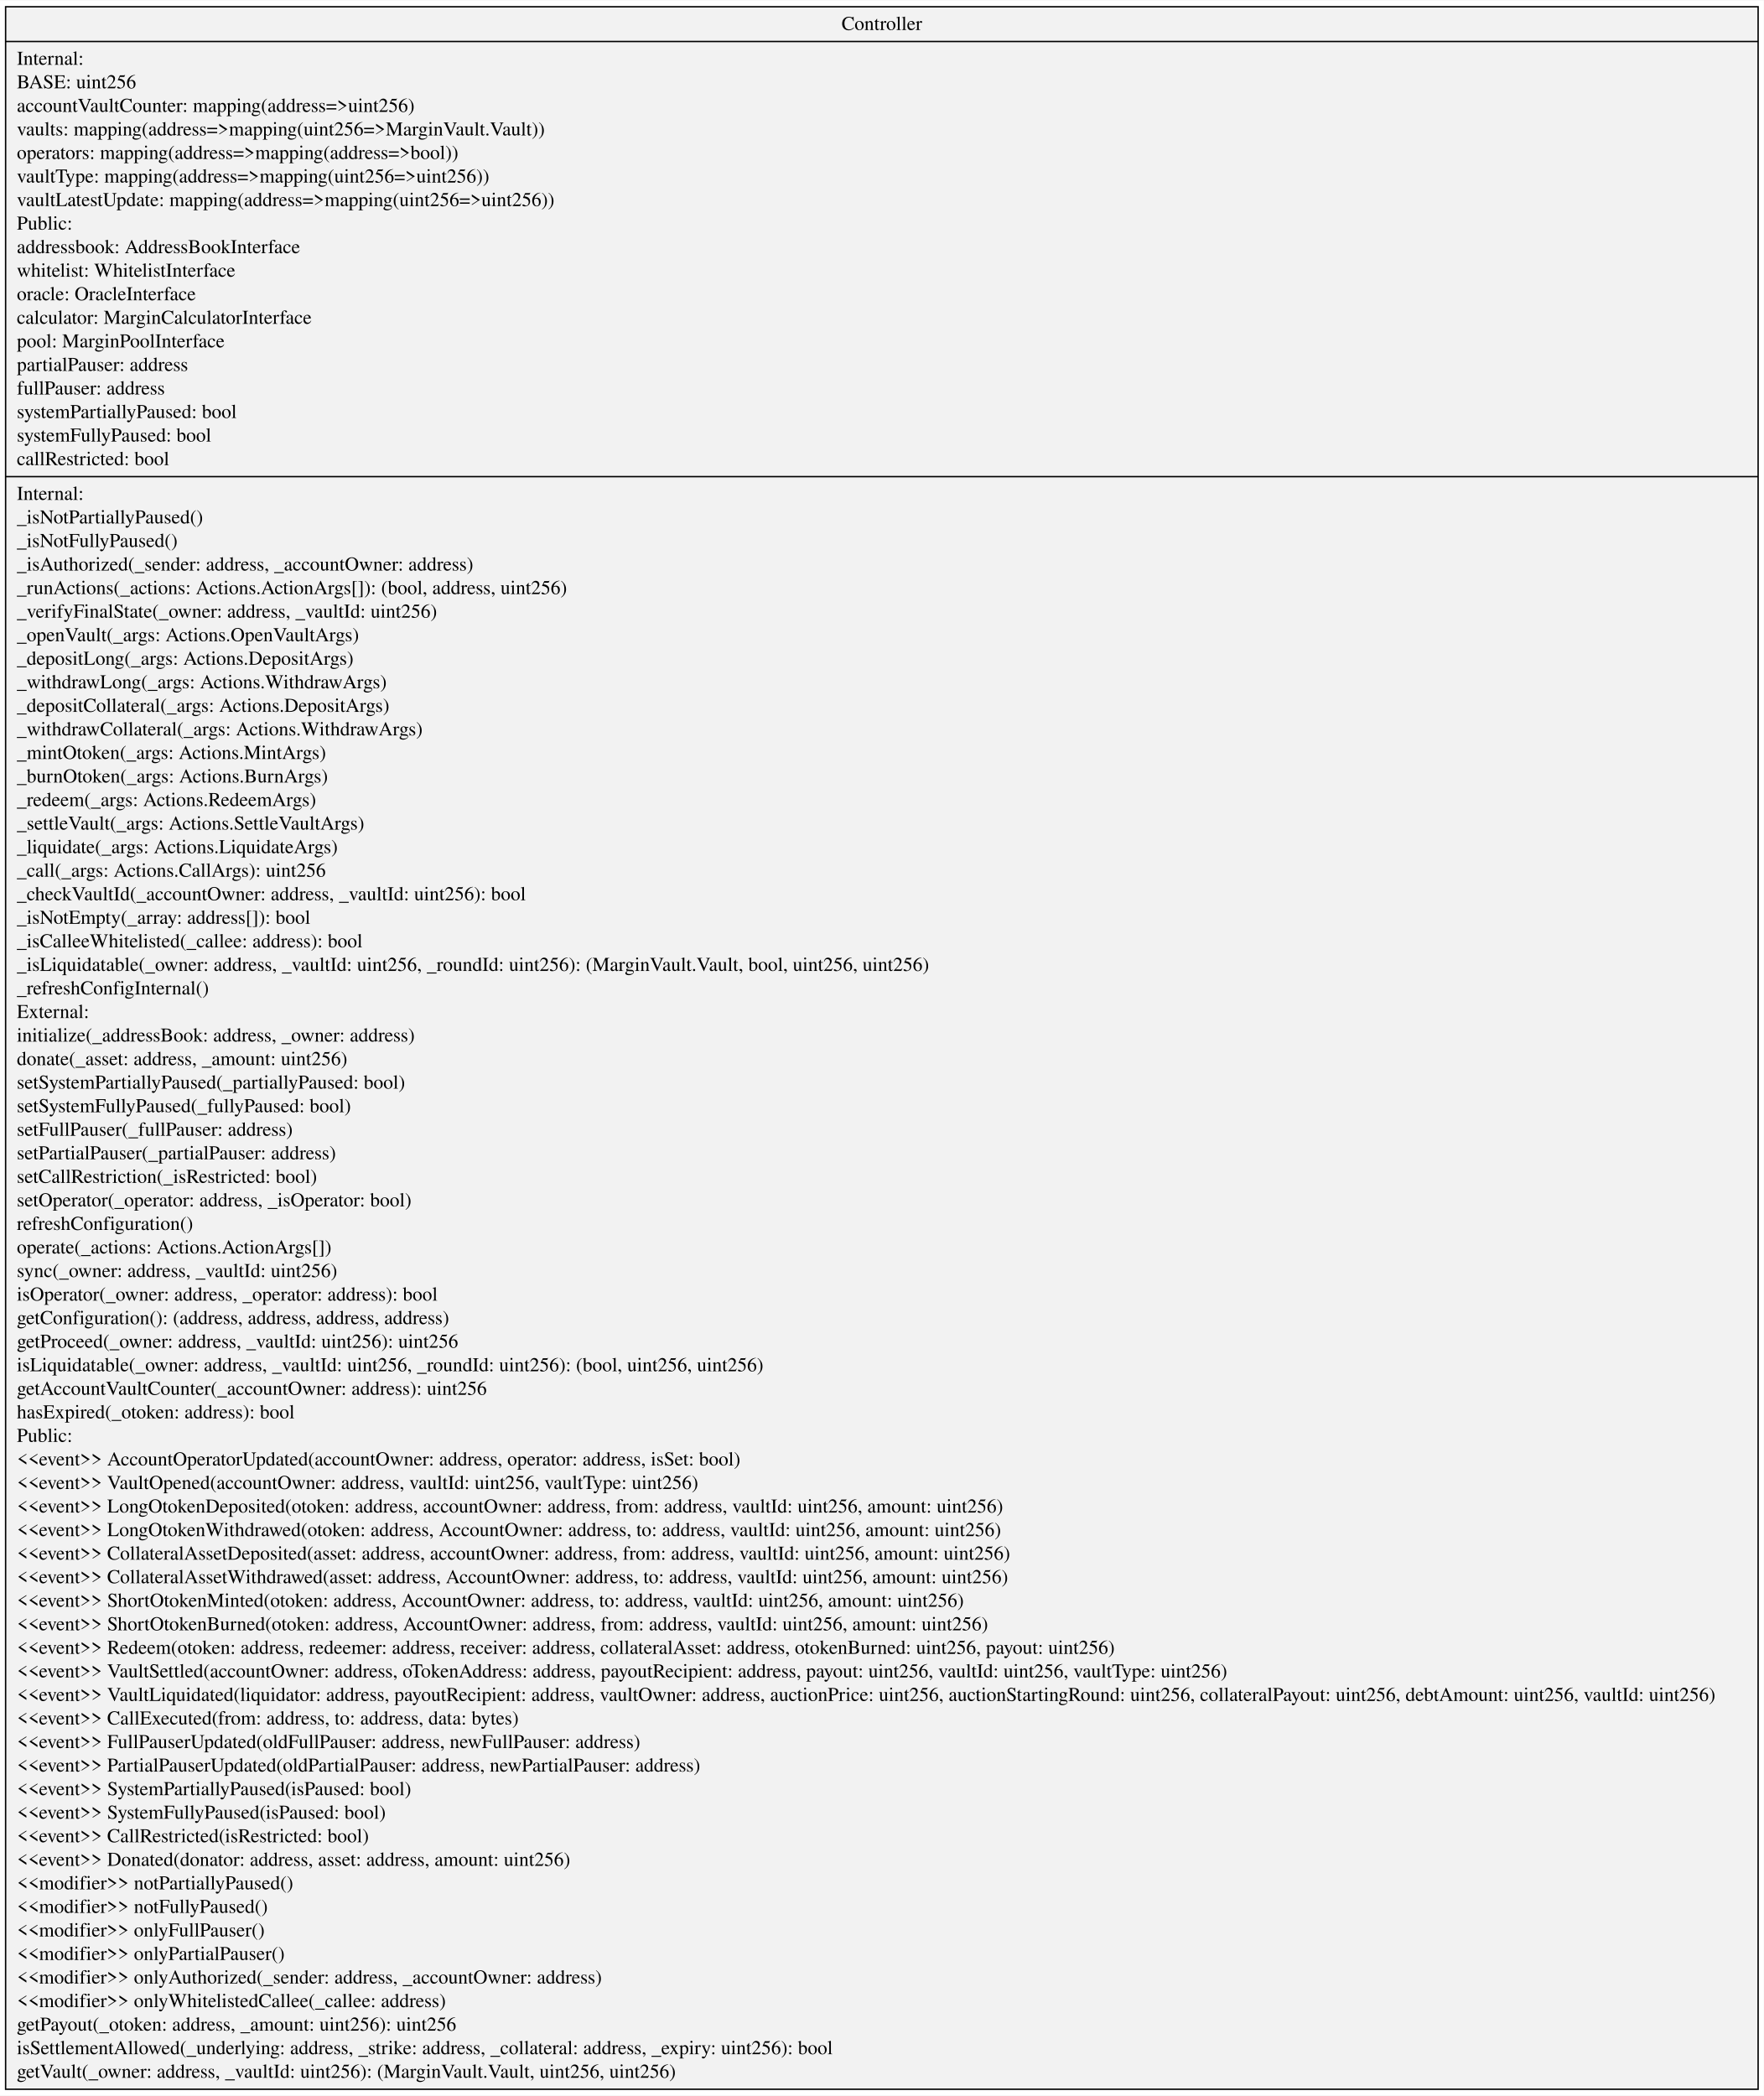
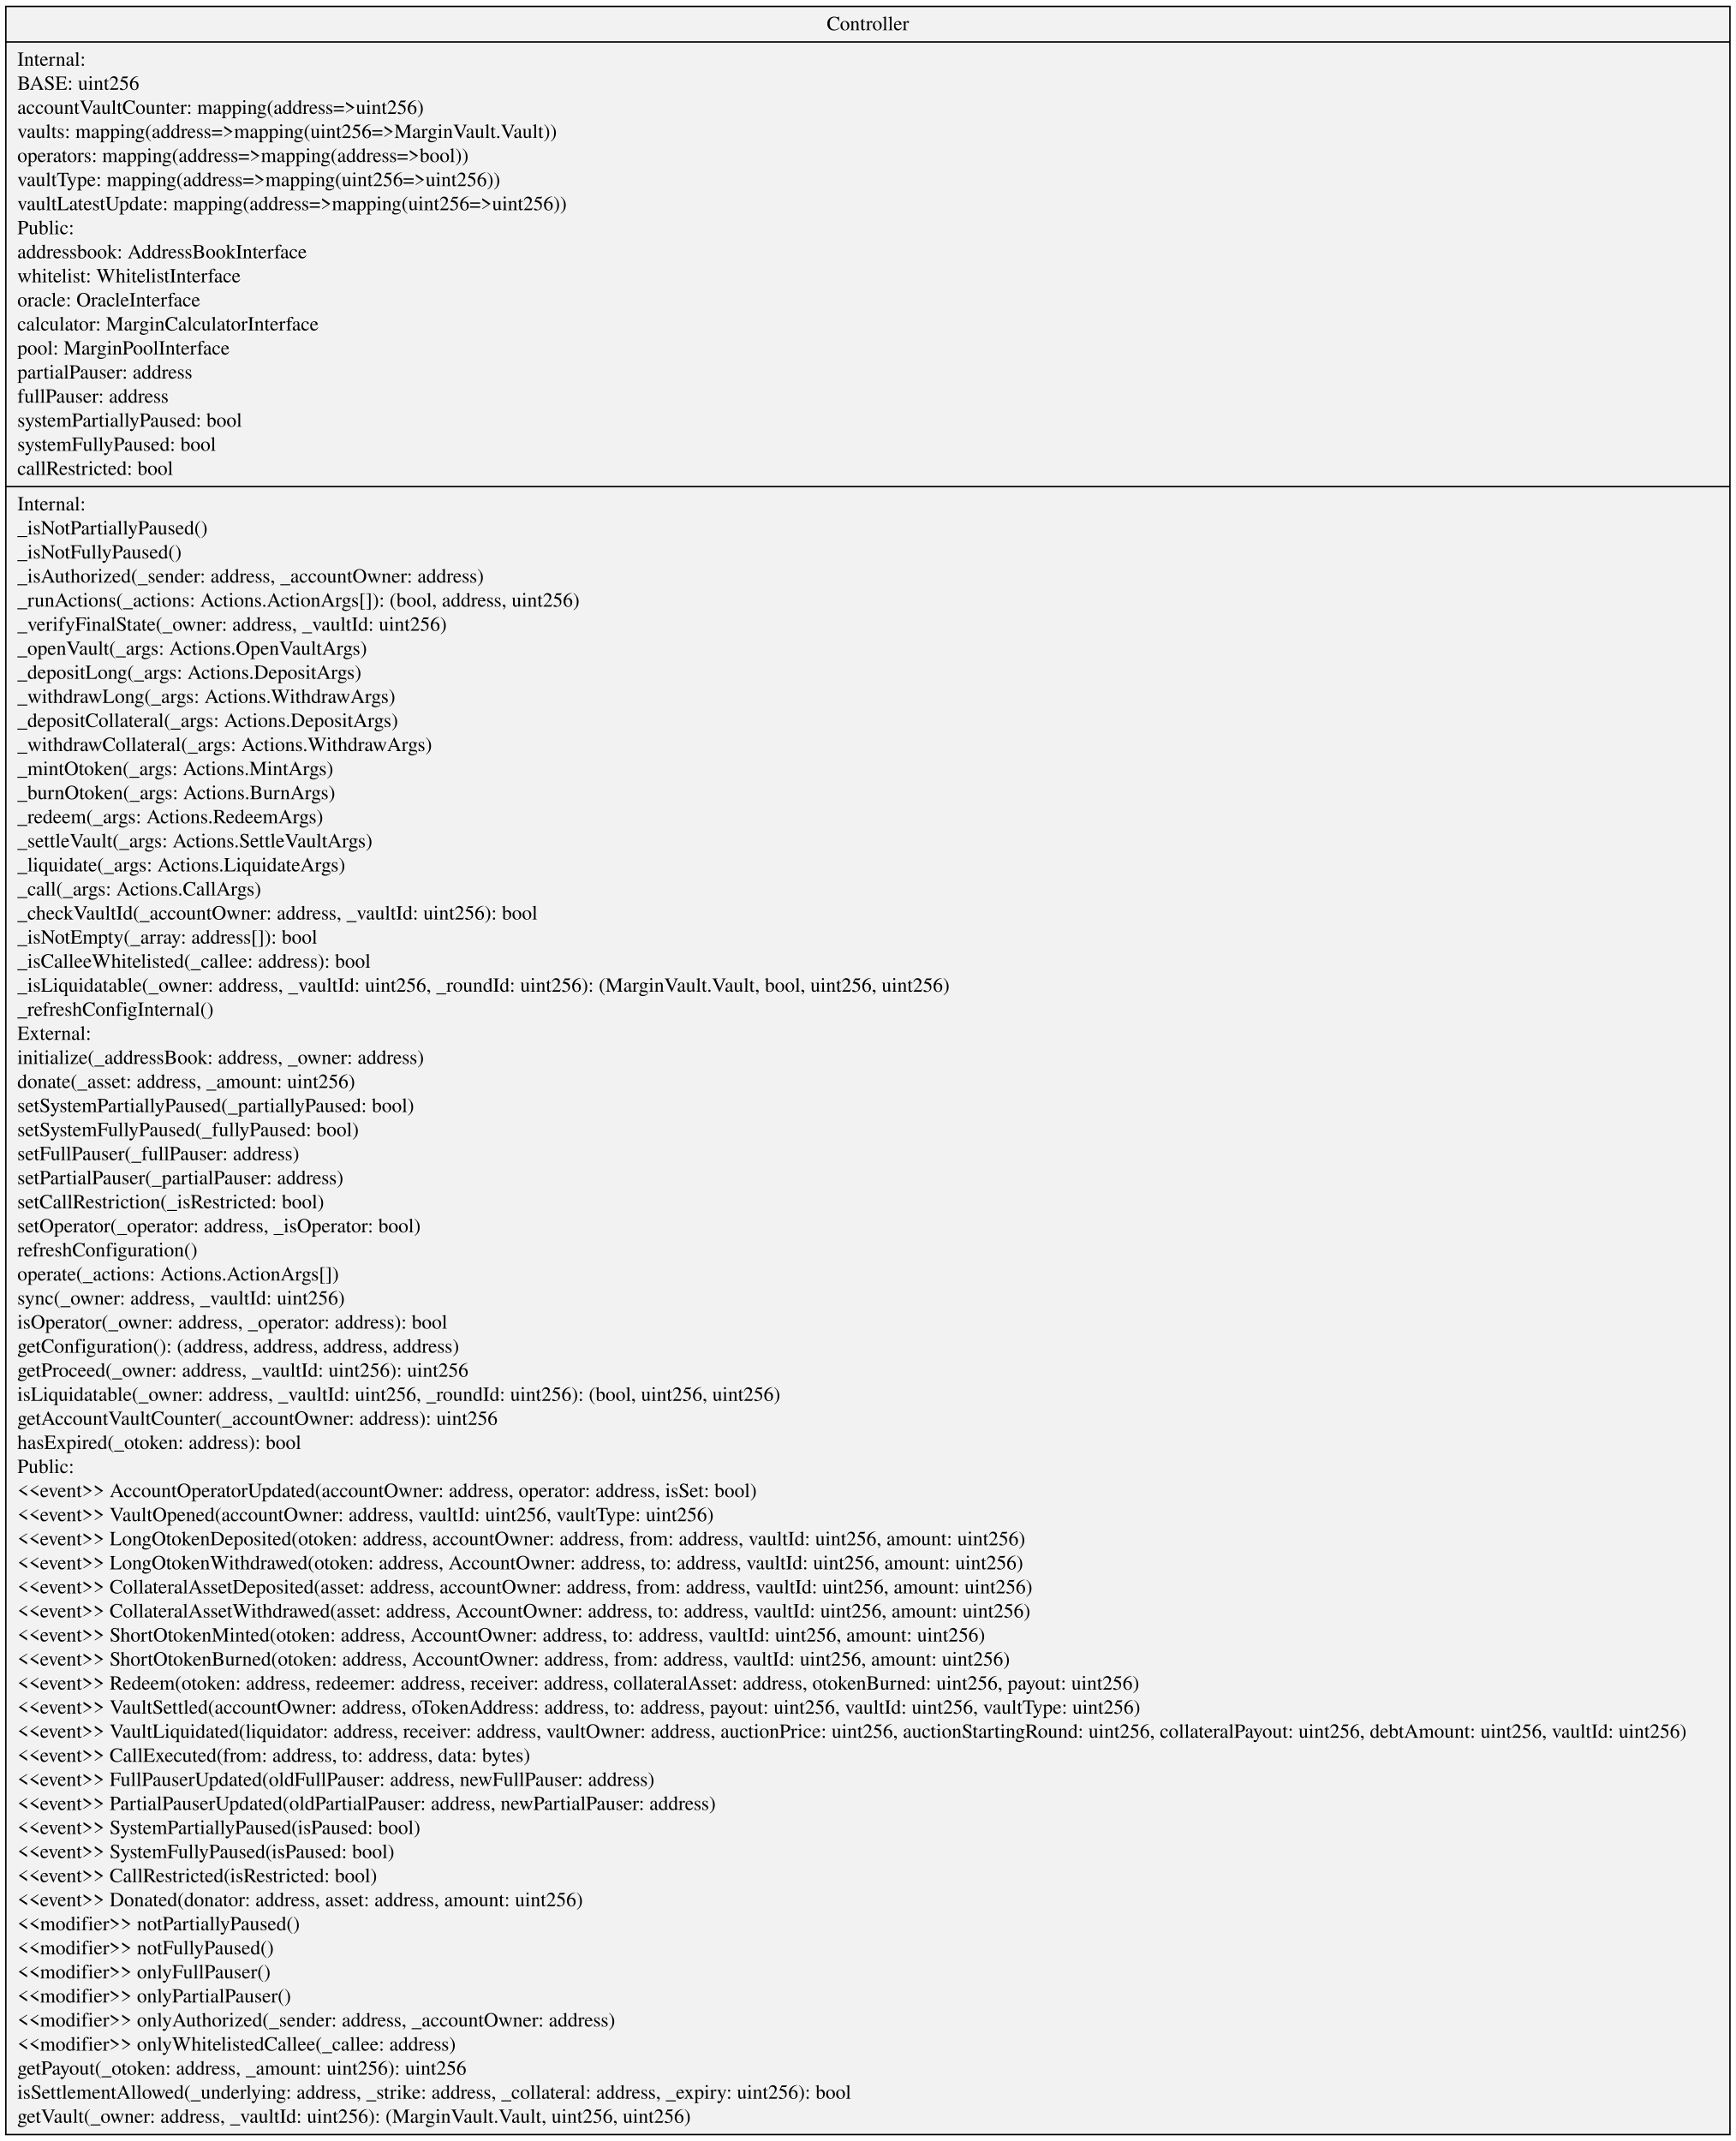
- <svg xmlns="http://www.w3.org/2000/svg" width="1258pt" height="1495pt" viewBox="0.00 0.00 1258.19 1494.60">
+ <svg xmlns="http://www.w3.org/2000/svg" width="1212pt" height="1495pt" viewBox="0.00 0.00 1211.50 1494.60">
  <g id="graph0" class="graph" transform="scale(1 1) rotate(0) translate(4 1490.6)">
-     <polygon fill="#ffffff" stroke="transparent" points="-4,4 -4,-1490.6 1254.191,-1490.6 1254.191,4 -4,4" />
+     <polygon fill="#ffffff" stroke="transparent" points="-4,4 -4,-1490.6 1207.504,-1490.6 1207.504,4 -4,4" />
    <g id="node1" class="node">
-       <polygon fill="#f2f2f2" stroke="#000000" points="0,-.5 0,-1486.1 1250.191,-1486.1 1250.191,-.5 0,-.5" />
-       <text text-anchor="middle" x="625.096" y="-1469.5" font-family="Times,serif" font-size="14.00" fill="#000000">Controller</text>
-       <polyline fill="none" stroke="#000000" points="0,-1461.3 1250.191,-1461.3 " />
+       <polygon fill="#f2f2f2" stroke="#000000" points="0,-.5 0,-1486.1 1203.504,-1486.1 1203.504,-.5 0,-.5" />
+       <text text-anchor="middle" x="601.752" y="-1469.5" font-family="Times,serif" font-size="14.00" fill="#000000">Controller</text>
+       <polyline fill="none" stroke="#000000" points="0,-1461.3 1203.504,-1461.3 " />
      <text text-anchor="start" x="8" y="-1444.7" font-family="Times,serif" font-size="14.00" fill="#000000">Internal:</text>
      <text text-anchor="start" x="8" y="-1427.9" font-family="Times,serif" font-size="14.00" fill="#000000">   BASE: uint256</text>
      <text text-anchor="start" x="8" y="-1411.1" font-family="Times,serif" font-size="14.00" fill="#000000">   accountVaultCounter: mapping(address=&gt;uint256)</text>
      <text text-anchor="start" x="8" y="-1394.3" font-family="Times,serif" font-size="14.00" fill="#000000">   vaults: mapping(address=&gt;mapping(uint256=&gt;MarginVault.Vault))</text>
      <text text-anchor="start" x="8" y="-1377.5" font-family="Times,serif" font-size="14.00" fill="#000000">   operators: mapping(address=&gt;mapping(address=&gt;bool))</text>
      <text text-anchor="start" x="8" y="-1360.7" font-family="Times,serif" font-size="14.00" fill="#000000">   vaultType: mapping(address=&gt;mapping(uint256=&gt;uint256))</text>
      <text text-anchor="start" x="8" y="-1343.9" font-family="Times,serif" font-size="14.00" fill="#000000">   vaultLatestUpdate: mapping(address=&gt;mapping(uint256=&gt;uint256))</text>
      <text text-anchor="start" x="8" y="-1327.1" font-family="Times,serif" font-size="14.00" fill="#000000">Public:</text>
      <text text-anchor="start" x="8" y="-1310.3" font-family="Times,serif" font-size="14.00" fill="#000000">   addressbook: AddressBookInterface</text>
      <text text-anchor="start" x="8" y="-1293.5" font-family="Times,serif" font-size="14.00" fill="#000000">   whitelist: WhitelistInterface</text>
      <text text-anchor="start" x="8" y="-1276.7" font-family="Times,serif" font-size="14.00" fill="#000000">   oracle: OracleInterface</text>
      <text text-anchor="start" x="8" y="-1259.9" font-family="Times,serif" font-size="14.00" fill="#000000">   calculator: MarginCalculatorInterface</text>
      <text text-anchor="start" x="8" y="-1243.1" font-family="Times,serif" font-size="14.00" fill="#000000">   pool: MarginPoolInterface</text>
      <text text-anchor="start" x="8" y="-1226.3" font-family="Times,serif" font-size="14.00" fill="#000000">   partialPauser: address</text>
      <text text-anchor="start" x="8" y="-1209.5" font-family="Times,serif" font-size="14.00" fill="#000000">   fullPauser: address</text>
      <text text-anchor="start" x="8" y="-1192.7" font-family="Times,serif" font-size="14.00" fill="#000000">   systemPartiallyPaused: bool</text>
      <text text-anchor="start" x="8" y="-1175.9" font-family="Times,serif" font-size="14.00" fill="#000000">   systemFullyPaused: bool</text>
      <text text-anchor="start" x="8" y="-1159.1" font-family="Times,serif" font-size="14.00" fill="#000000">   callRestricted: bool</text>
-       <polyline fill="none" stroke="#000000" points="0,-1150.9 1250.191,-1150.9 " />
+       <polyline fill="none" stroke="#000000" points="0,-1150.9 1203.504,-1150.9 " />
      <text text-anchor="start" x="8" y="-1134.3" font-family="Times,serif" font-size="14.00" fill="#000000">Internal:</text>
      <text text-anchor="start" x="8" y="-1117.5" font-family="Times,serif" font-size="14.00" fill="#000000">    _isNotPartiallyPaused()</text>
      <text text-anchor="start" x="8" y="-1100.7" font-family="Times,serif" font-size="14.00" fill="#000000">    _isNotFullyPaused()</text>
      <text text-anchor="start" x="8" y="-1083.9" font-family="Times,serif" font-size="14.00" fill="#000000">    _isAuthorized(_sender: address, _accountOwner: address)</text>
      <text text-anchor="start" x="8" y="-1067.1" font-family="Times,serif" font-size="14.00" fill="#000000">    _runActions(_actions: Actions.ActionArgs[]): (bool, address, uint256)</text>
      <text text-anchor="start" x="8" y="-1050.3" font-family="Times,serif" font-size="14.00" fill="#000000">    _verifyFinalState(_owner: address, _vaultId: uint256)</text>
      <text text-anchor="start" x="8" y="-1033.5" font-family="Times,serif" font-size="14.00" fill="#000000">    _openVault(_args: Actions.OpenVaultArgs)</text>
      <text text-anchor="start" x="8" y="-1016.7" font-family="Times,serif" font-size="14.00" fill="#000000">    _depositLong(_args: Actions.DepositArgs)</text>
      <text text-anchor="start" x="8" y="-999.9" font-family="Times,serif" font-size="14.00" fill="#000000">    _withdrawLong(_args: Actions.WithdrawArgs)</text>
      <text text-anchor="start" x="8" y="-983.1" font-family="Times,serif" font-size="14.00" fill="#000000">    _depositCollateral(_args: Actions.DepositArgs)</text>
      <text text-anchor="start" x="8" y="-966.3" font-family="Times,serif" font-size="14.00" fill="#000000">    _withdrawCollateral(_args: Actions.WithdrawArgs)</text>
      <text text-anchor="start" x="8" y="-949.5" font-family="Times,serif" font-size="14.00" fill="#000000">    _mintOtoken(_args: Actions.MintArgs)</text>
      <text text-anchor="start" x="8" y="-932.7" font-family="Times,serif" font-size="14.00" fill="#000000">    _burnOtoken(_args: Actions.BurnArgs)</text>
      <text text-anchor="start" x="8" y="-915.9" font-family="Times,serif" font-size="14.00" fill="#000000">    _redeem(_args: Actions.RedeemArgs)</text>
      <text text-anchor="start" x="8" y="-899.1" font-family="Times,serif" font-size="14.00" fill="#000000">    _settleVault(_args: Actions.SettleVaultArgs)</text>
      <text text-anchor="start" x="8" y="-882.3" font-family="Times,serif" font-size="14.00" fill="#000000">    _liquidate(_args: Actions.LiquidateArgs)</text>
-       <text text-anchor="start" x="8" y="-865.5" font-family="Times,serif" font-size="14.00" fill="#000000">    _call(_args: Actions.CallArgs): uint256</text>
+       <text text-anchor="start" x="8" y="-865.5" font-family="Times,serif" font-size="14.00" fill="#000000">    _call(_args: Actions.CallArgs)</text>
      <text text-anchor="start" x="8" y="-848.7" font-family="Times,serif" font-size="14.00" fill="#000000">    _checkVaultId(_accountOwner: address, _vaultId: uint256): bool</text>
      <text text-anchor="start" x="8" y="-831.9" font-family="Times,serif" font-size="14.00" fill="#000000">    _isNotEmpty(_array: address[]): bool</text>
      <text text-anchor="start" x="8" y="-815.1" font-family="Times,serif" font-size="14.00" fill="#000000">    _isCalleeWhitelisted(_callee: address): bool</text>
      <text text-anchor="start" x="8" y="-798.3" font-family="Times,serif" font-size="14.00" fill="#000000">    _isLiquidatable(_owner: address, _vaultId: uint256, _roundId: uint256): (MarginVault.Vault, bool, uint256, uint256)</text>
      <text text-anchor="start" x="8" y="-781.5" font-family="Times,serif" font-size="14.00" fill="#000000">    _refreshConfigInternal()</text>
      <text text-anchor="start" x="8" y="-764.7" font-family="Times,serif" font-size="14.00" fill="#000000">External:</text>
      <text text-anchor="start" x="8" y="-747.9" font-family="Times,serif" font-size="14.00" fill="#000000">    initialize(_addressBook: address, _owner: address)</text>
      <text text-anchor="start" x="8" y="-731.1" font-family="Times,serif" font-size="14.00" fill="#000000">    donate(_asset: address, _amount: uint256)</text>
      <text text-anchor="start" x="8" y="-714.3" font-family="Times,serif" font-size="14.00" fill="#000000">    setSystemPartiallyPaused(_partiallyPaused: bool)</text>
      <text text-anchor="start" x="8" y="-697.5" font-family="Times,serif" font-size="14.00" fill="#000000">    setSystemFullyPaused(_fullyPaused: bool)</text>
      <text text-anchor="start" x="8" y="-680.7" font-family="Times,serif" font-size="14.00" fill="#000000">    setFullPauser(_fullPauser: address)</text>
      <text text-anchor="start" x="8" y="-663.9" font-family="Times,serif" font-size="14.00" fill="#000000">    setPartialPauser(_partialPauser: address)</text>
      <text text-anchor="start" x="8" y="-647.1" font-family="Times,serif" font-size="14.00" fill="#000000">    setCallRestriction(_isRestricted: bool)</text>
      <text text-anchor="start" x="8" y="-630.3" font-family="Times,serif" font-size="14.00" fill="#000000">    setOperator(_operator: address, _isOperator: bool)</text>
      <text text-anchor="start" x="8" y="-613.5" font-family="Times,serif" font-size="14.00" fill="#000000">    refreshConfiguration()</text>
      <text text-anchor="start" x="8" y="-596.7" font-family="Times,serif" font-size="14.00" fill="#000000">    operate(_actions: Actions.ActionArgs[])</text>
      <text text-anchor="start" x="8" y="-579.9" font-family="Times,serif" font-size="14.00" fill="#000000">    sync(_owner: address, _vaultId: uint256)</text>
      <text text-anchor="start" x="8" y="-563.1" font-family="Times,serif" font-size="14.00" fill="#000000">    isOperator(_owner: address, _operator: address): bool</text>
      <text text-anchor="start" x="8" y="-546.3" font-family="Times,serif" font-size="14.00" fill="#000000">    getConfiguration(): (address, address, address, address)</text>
      <text text-anchor="start" x="8" y="-529.5" font-family="Times,serif" font-size="14.00" fill="#000000">    getProceed(_owner: address, _vaultId: uint256): uint256</text>
      <text text-anchor="start" x="8" y="-512.7" font-family="Times,serif" font-size="14.00" fill="#000000">    isLiquidatable(_owner: address, _vaultId: uint256, _roundId: uint256): (bool, uint256, uint256)</text>
      <text text-anchor="start" x="8" y="-495.9" font-family="Times,serif" font-size="14.00" fill="#000000">    getAccountVaultCounter(_accountOwner: address): uint256</text>
      <text text-anchor="start" x="8" y="-479.1" font-family="Times,serif" font-size="14.00" fill="#000000">    hasExpired(_otoken: address): bool</text>
      <text text-anchor="start" x="8" y="-462.3" font-family="Times,serif" font-size="14.00" fill="#000000">Public:</text>
      <text text-anchor="start" x="8" y="-445.5" font-family="Times,serif" font-size="14.00" fill="#000000">    &lt;&lt;event&gt;&gt; AccountOperatorUpdated(accountOwner: address, operator: address, isSet: bool)</text>
      <text text-anchor="start" x="8" y="-428.7" font-family="Times,serif" font-size="14.00" fill="#000000">    &lt;&lt;event&gt;&gt; VaultOpened(accountOwner: address, vaultId: uint256, vaultType: uint256)</text>
      <text text-anchor="start" x="8" y="-411.9" font-family="Times,serif" font-size="14.00" fill="#000000">    &lt;&lt;event&gt;&gt; LongOtokenDeposited(otoken: address, accountOwner: address, from: address, vaultId: uint256, amount: uint256)</text>
      <text text-anchor="start" x="8" y="-395.1" font-family="Times,serif" font-size="14.00" fill="#000000">    &lt;&lt;event&gt;&gt; LongOtokenWithdrawed(otoken: address, AccountOwner: address, to: address, vaultId: uint256, amount: uint256)</text>
      <text text-anchor="start" x="8" y="-378.3" font-family="Times,serif" font-size="14.00" fill="#000000">    &lt;&lt;event&gt;&gt; CollateralAssetDeposited(asset: address, accountOwner: address, from: address, vaultId: uint256, amount: uint256)</text>
      <text text-anchor="start" x="8" y="-361.5" font-family="Times,serif" font-size="14.00" fill="#000000">    &lt;&lt;event&gt;&gt; CollateralAssetWithdrawed(asset: address, AccountOwner: address, to: address, vaultId: uint256, amount: uint256)</text>
      <text text-anchor="start" x="8" y="-344.7" font-family="Times,serif" font-size="14.00" fill="#000000">    &lt;&lt;event&gt;&gt; ShortOtokenMinted(otoken: address, AccountOwner: address, to: address, vaultId: uint256, amount: uint256)</text>
      <text text-anchor="start" x="8" y="-327.9" font-family="Times,serif" font-size="14.00" fill="#000000">    &lt;&lt;event&gt;&gt; ShortOtokenBurned(otoken: address, AccountOwner: address, from: address, vaultId: uint256, amount: uint256)</text>
      <text text-anchor="start" x="8" y="-311.1" font-family="Times,serif" font-size="14.00" fill="#000000">    &lt;&lt;event&gt;&gt; Redeem(otoken: address, redeemer: address, receiver: address, collateralAsset: address, otokenBurned: uint256, payout: uint256)</text>
-       <text text-anchor="start" x="8" y="-294.3" font-family="Times,serif" font-size="14.00" fill="#000000">    &lt;&lt;event&gt;&gt; VaultSettled(accountOwner: address, oTokenAddress: address, payoutRecipient: address, payout: uint256, vaultId: uint256, vaultType: uint256)</text>
-       <text text-anchor="start" x="8" y="-277.5" font-family="Times,serif" font-size="14.00" fill="#000000">    &lt;&lt;event&gt;&gt; VaultLiquidated(liquidator: address, payoutRecipient: address, vaultOwner: address, auctionPrice: uint256, auctionStartingRound: uint256, collateralPayout: uint256, debtAmount: uint256, vaultId: uint256)</text>
+       <text text-anchor="start" x="8" y="-294.3" font-family="Times,serif" font-size="14.00" fill="#000000">    &lt;&lt;event&gt;&gt; VaultSettled(accountOwner: address, oTokenAddress: address, to: address, payout: uint256, vaultId: uint256, vaultType: uint256)</text>
+       <text text-anchor="start" x="8" y="-277.5" font-family="Times,serif" font-size="14.00" fill="#000000">    &lt;&lt;event&gt;&gt; VaultLiquidated(liquidator: address, receiver: address, vaultOwner: address, auctionPrice: uint256, auctionStartingRound: uint256, collateralPayout: uint256, debtAmount: uint256, vaultId: uint256)</text>
      <text text-anchor="start" x="8" y="-260.7" font-family="Times,serif" font-size="14.00" fill="#000000">    &lt;&lt;event&gt;&gt; CallExecuted(from: address, to: address, data: bytes)</text>
      <text text-anchor="start" x="8" y="-243.9" font-family="Times,serif" font-size="14.00" fill="#000000">    &lt;&lt;event&gt;&gt; FullPauserUpdated(oldFullPauser: address, newFullPauser: address)</text>
      <text text-anchor="start" x="8" y="-227.1" font-family="Times,serif" font-size="14.00" fill="#000000">    &lt;&lt;event&gt;&gt; PartialPauserUpdated(oldPartialPauser: address, newPartialPauser: address)</text>
      <text text-anchor="start" x="8" y="-210.3" font-family="Times,serif" font-size="14.00" fill="#000000">    &lt;&lt;event&gt;&gt; SystemPartiallyPaused(isPaused: bool)</text>
      <text text-anchor="start" x="8" y="-193.5" font-family="Times,serif" font-size="14.00" fill="#000000">    &lt;&lt;event&gt;&gt; SystemFullyPaused(isPaused: bool)</text>
      <text text-anchor="start" x="8" y="-176.7" font-family="Times,serif" font-size="14.00" fill="#000000">    &lt;&lt;event&gt;&gt; CallRestricted(isRestricted: bool)</text>
      <text text-anchor="start" x="8" y="-159.9" font-family="Times,serif" font-size="14.00" fill="#000000">    &lt;&lt;event&gt;&gt; Donated(donator: address, asset: address, amount: uint256)</text>
      <text text-anchor="start" x="8" y="-143.1" font-family="Times,serif" font-size="14.00" fill="#000000">    &lt;&lt;modifier&gt;&gt; notPartiallyPaused()</text>
      <text text-anchor="start" x="8" y="-126.3" font-family="Times,serif" font-size="14.00" fill="#000000">    &lt;&lt;modifier&gt;&gt; notFullyPaused()</text>
      <text text-anchor="start" x="8" y="-109.5" font-family="Times,serif" font-size="14.00" fill="#000000">    &lt;&lt;modifier&gt;&gt; onlyFullPauser()</text>
      <text text-anchor="start" x="8" y="-92.7" font-family="Times,serif" font-size="14.00" fill="#000000">    &lt;&lt;modifier&gt;&gt; onlyPartialPauser()</text>
      <text text-anchor="start" x="8" y="-75.9" font-family="Times,serif" font-size="14.00" fill="#000000">    &lt;&lt;modifier&gt;&gt; onlyAuthorized(_sender: address, _accountOwner: address)</text>
      <text text-anchor="start" x="8" y="-59.1" font-family="Times,serif" font-size="14.00" fill="#000000">    &lt;&lt;modifier&gt;&gt; onlyWhitelistedCallee(_callee: address)</text>
      <text text-anchor="start" x="8" y="-42.3" font-family="Times,serif" font-size="14.00" fill="#000000">    getPayout(_otoken: address, _amount: uint256): uint256</text>
      <text text-anchor="start" x="8" y="-25.5" font-family="Times,serif" font-size="14.00" fill="#000000">    isSettlementAllowed(_underlying: address, _strike: address, _collateral: address, _expiry: uint256): bool</text>
      <text text-anchor="start" x="8" y="-8.7" font-family="Times,serif" font-size="14.00" fill="#000000">    getVault(_owner: address, _vaultId: uint256): (MarginVault.Vault, uint256, uint256)</text>
    </g>
  </g>
</svg>
